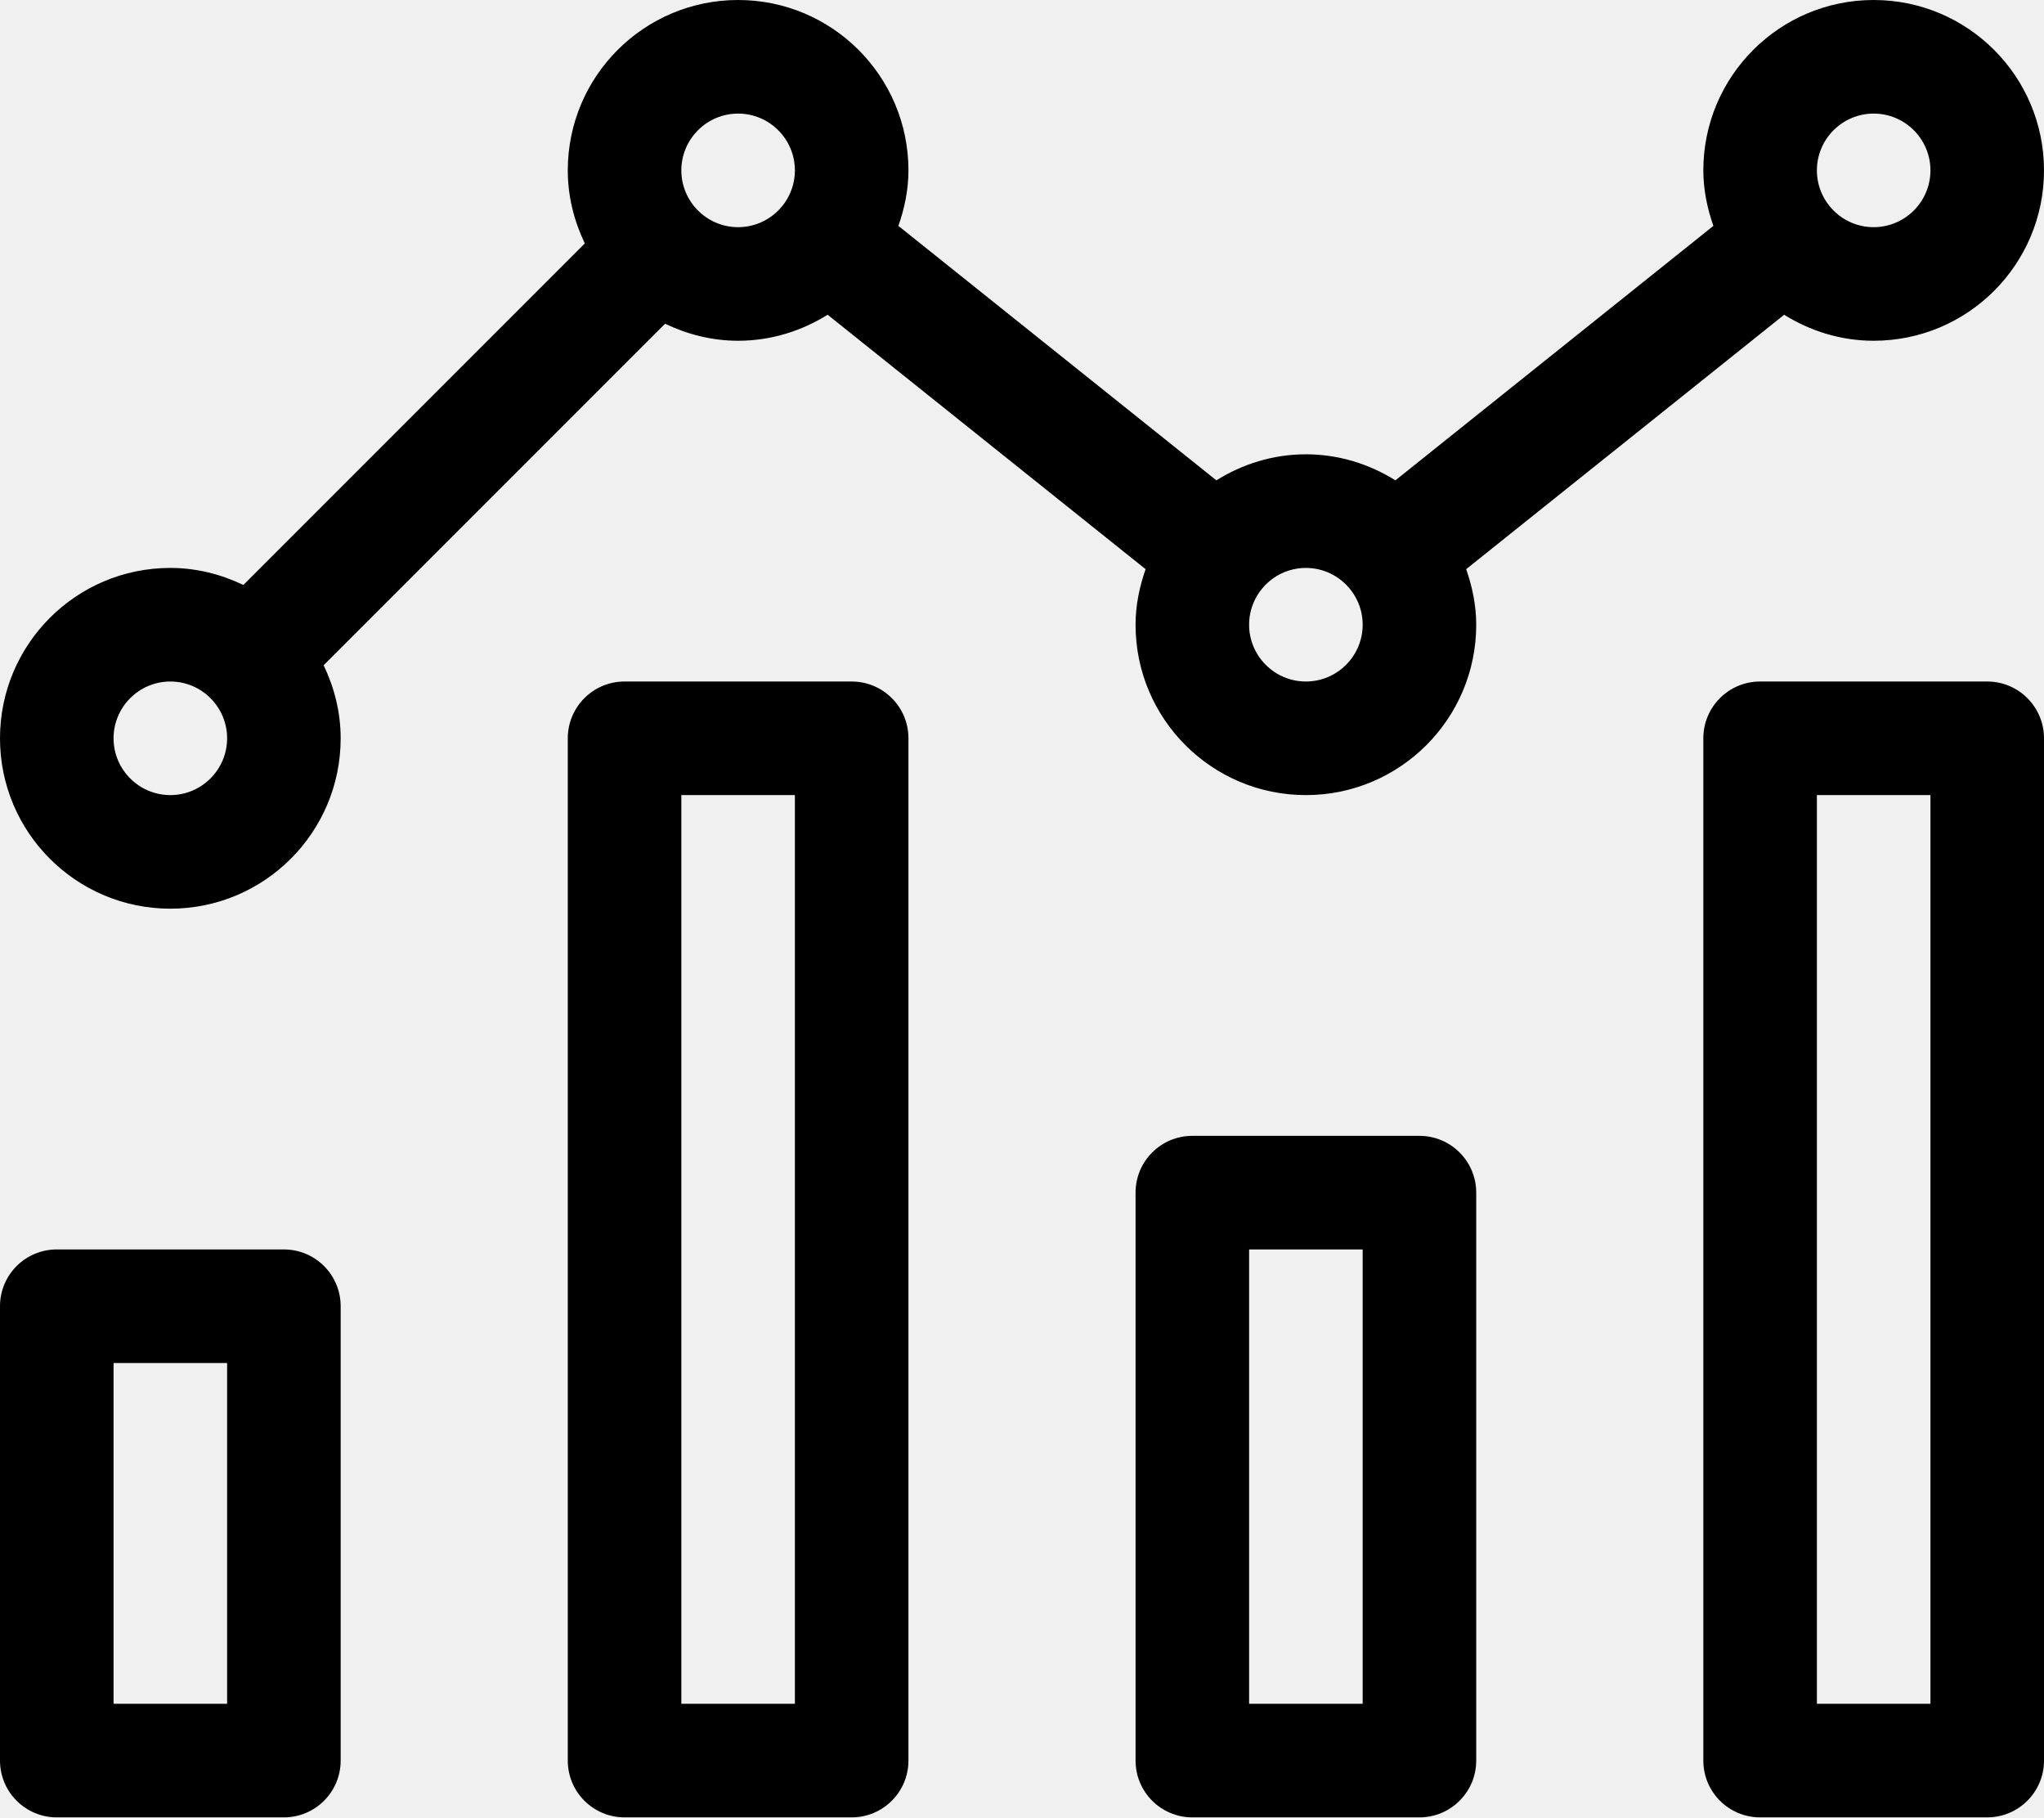
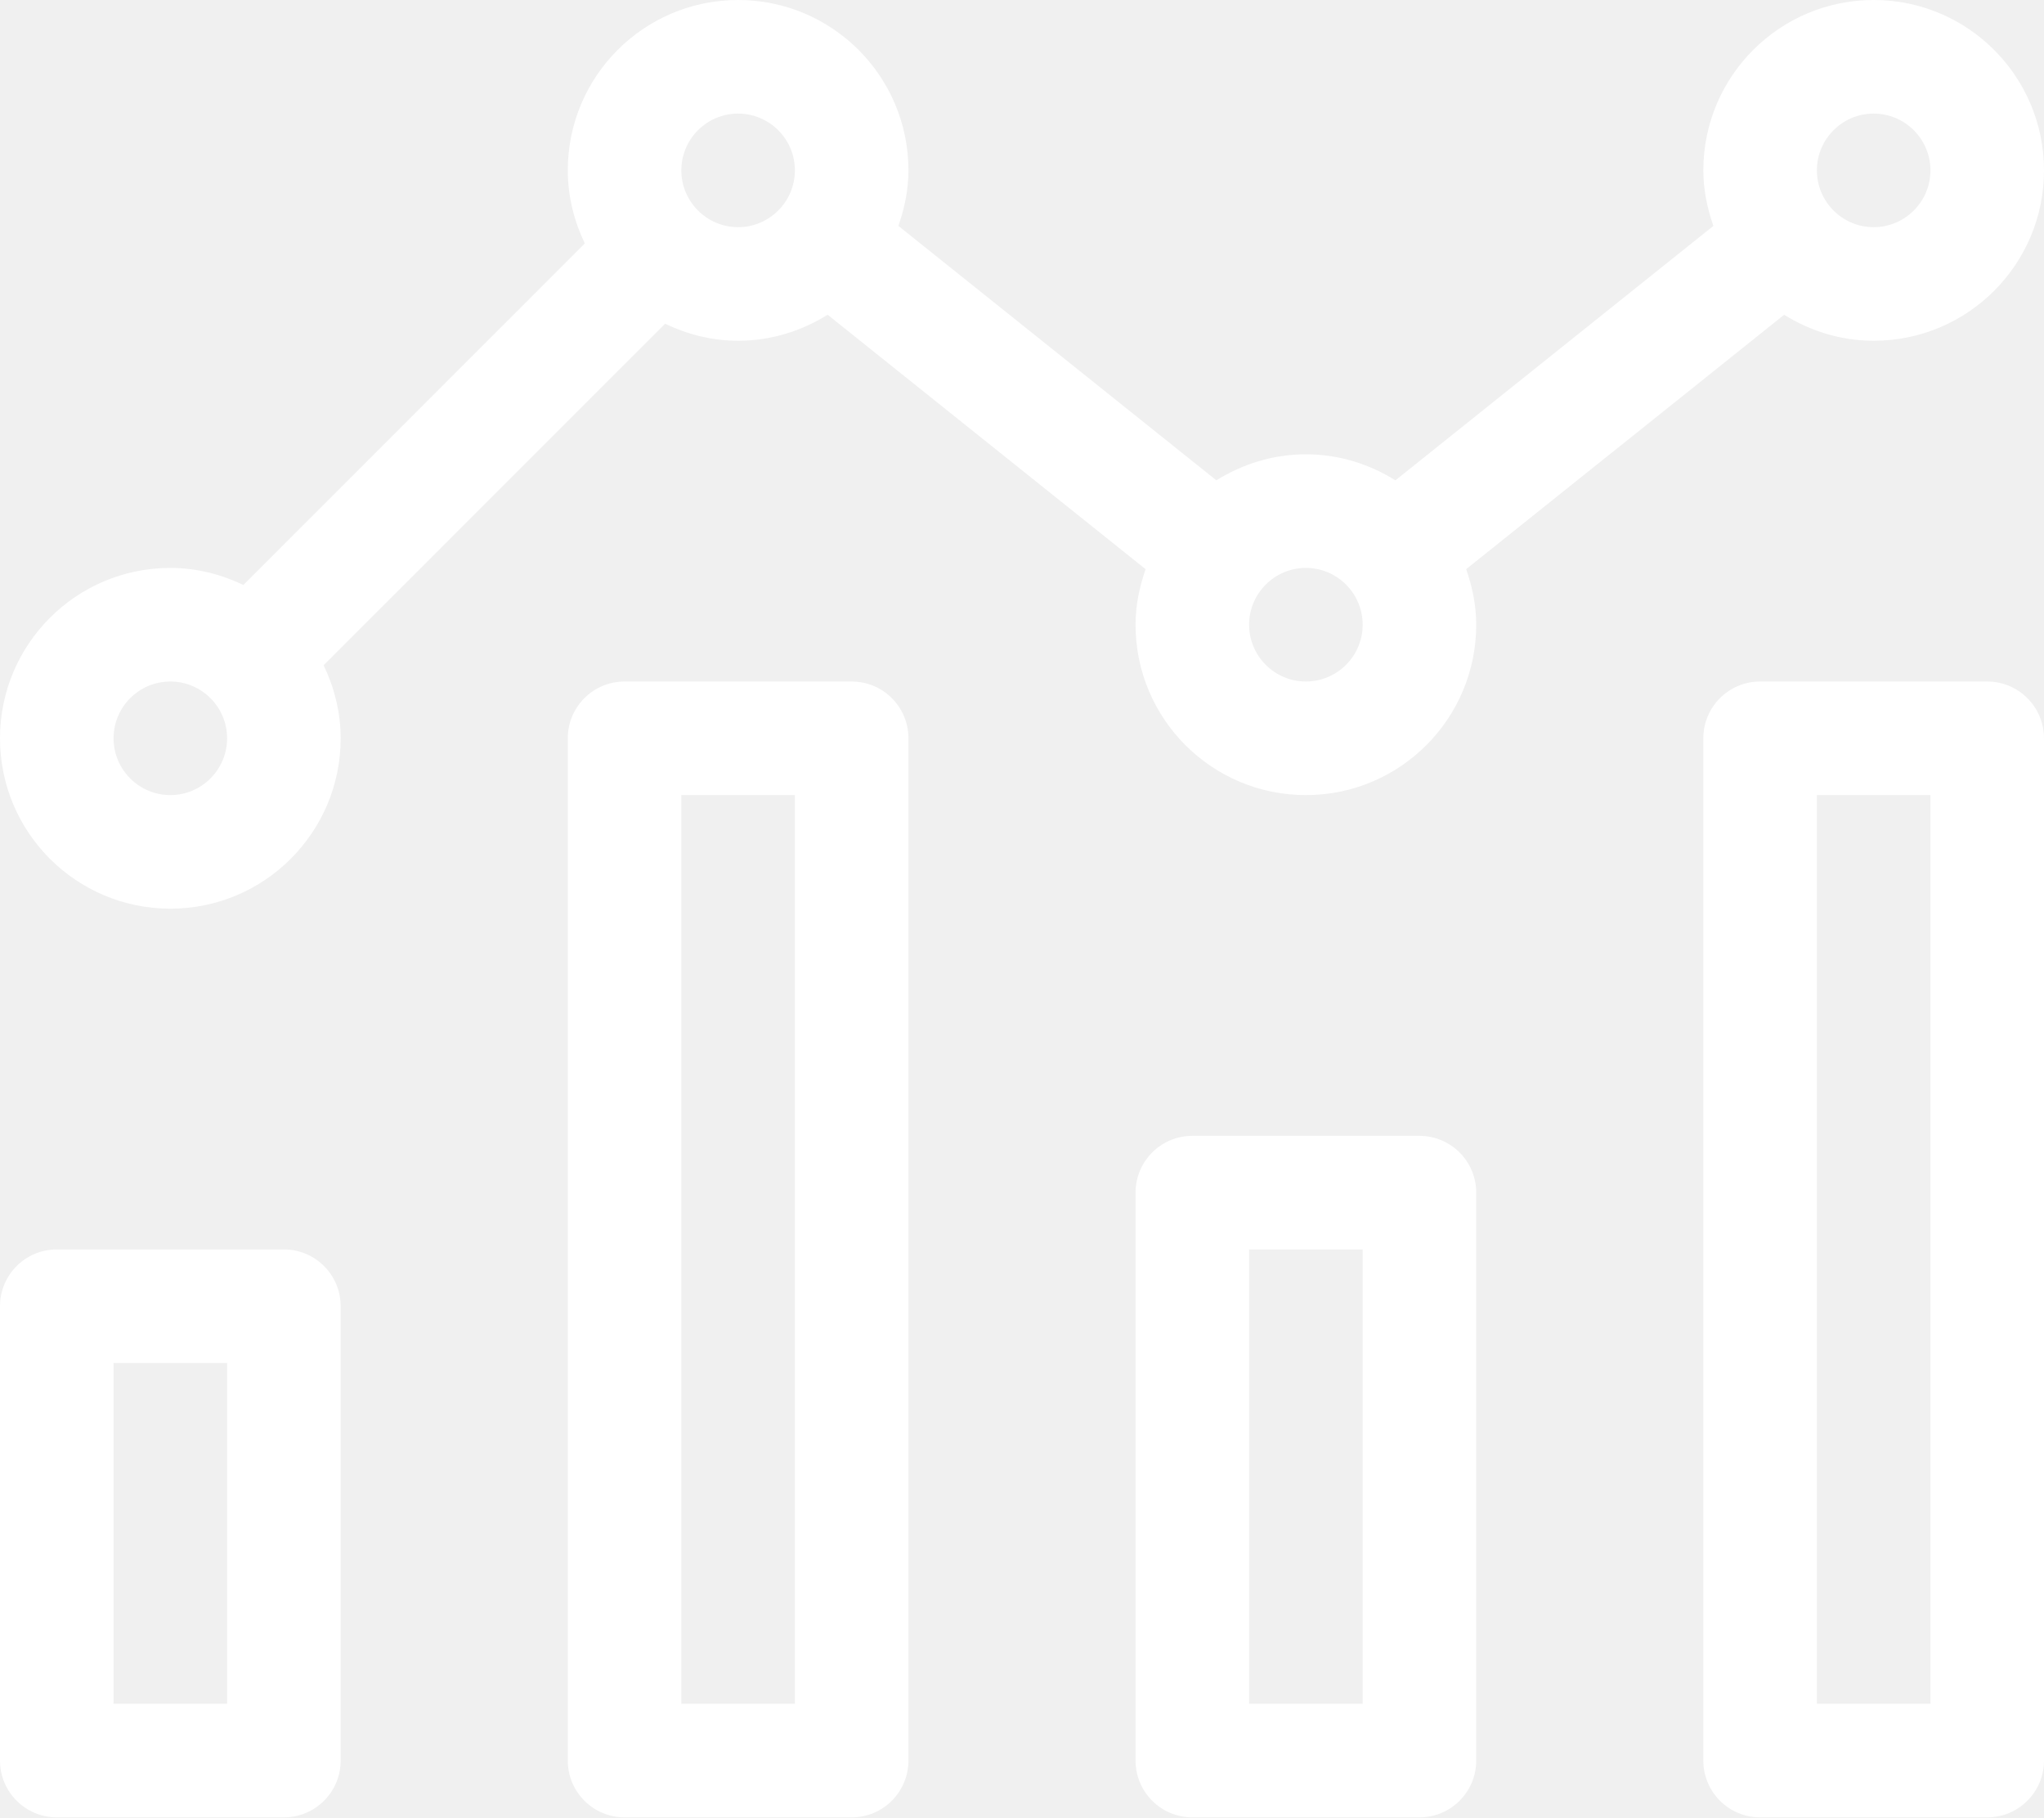
<svg xmlns="http://www.w3.org/2000/svg" viewBox="0 0 576 512">
-   <path d="M80 352H16c-8.84 0-16 7.16-16 16v128c0 8.84 7.16 16 16 16h64c8.84 0 16-7.16 16-16V368c0-8.84-7.16-16-16-16zM64 480H32v-96h32v96zm496-288h-64c-8.84 0-16 7.16-16 16v288c0 8.84 7.16 16 16 16h64c8.84 0 16-7.16 16-16V208c0-8.84-7.16-16-16-16zm-16 288h-32V224h32v256zM502.77 88.68C510.12 93.24 518.71 96 528 96c26.51 0 48-21.49 48-48S554.51 0 528 0s-48 21.49-48 48c0 5.51 1.12 10.71 2.83 15.64l-89.6 71.68c-7.35-4.57-15.94-7.33-25.23-7.33s-17.88 2.76-25.23 7.33l-89.6-71.68C254.88 58.72 256 53.51 256 48c0-26.51-21.49-48-48-48s-48 21.49-48 48c0 7.4 1.81 14.32 4.8 20.58L68.58 164.8C62.32 161.81 55.4 160 48 160c-26.51 0-48 21.49-48 48s21.49 48 48 48 48-21.49 48-48c0-7.4-1.81-14.32-4.8-20.58l96.22-96.22C193.68 94.19 200.6 96 208 96c9.29 0 17.88-2.76 25.23-7.33l89.6 71.68c-1.71 4.93-2.83 10.14-2.83 15.65 0 26.51 21.49 48 48 48s48-21.49 48-48c0-5.51-1.12-10.72-2.83-15.65l89.6-71.67zM528 32c8.82 0 16 7.18 16 16s-7.18 16-16 16-16-7.18-16-16 7.18-16 16-16zM48 224c-8.82 0-16-7.18-16-16s7.18-16 16-16 16 7.18 16 16-7.18 16-16 16zM208 64c-8.82 0-16-7.18-16-16s7.18-16 16-16 16 7.18 16 16-7.18 16-16 16zm160 128c-8.82 0-16-7.18-16-16s7.18-16 16-16 16 7.18 16 16-7.18 16-16 16zm-128 0h-64c-8.84 0-16 7.16-16 16v288c0 8.84 7.16 16 16 16h64c8.84 0 16-7.16 16-16V208c0-8.84-7.16-16-16-16zm-16 288h-32V224h32v256zm176-160h-64c-8.84 0-16 7.16-16 16v160c0 8.84 7.16 16 16 16h64c8.84 0 16-7.16 16-16V336c0-8.84-7.16-16-16-16zm-16 160h-32V352h32v128z" />
+   <path fill="#fff" d="M80 352H16c-8.84 0-16 7.16-16 16v128c0 8.84 7.16 16 16 16h64c8.84 0 16-7.16 16-16V368c0-8.84-7.16-16-16-16zM64 480H32v-96h32v96zm496-288h-64c-8.84 0-16 7.16-16 16v288c0 8.84 7.16 16 16 16h64c8.84 0 16-7.16 16-16V208c0-8.84-7.16-16-16-16zm-16 288h-32V224h32v256zM502.77 88.68C510.12 93.24 518.71 96 528 96c26.51 0 48-21.49 48-48S554.51 0 528 0s-48 21.49-48 48c0 5.51 1.12 10.71 2.83 15.64l-89.6 71.68c-7.35-4.57-15.94-7.33-25.23-7.33s-17.88 2.76-25.23 7.33l-89.6-71.68C254.88 58.72 256 53.51 256 48c0-26.51-21.49-48-48-48s-48 21.49-48 48c0 7.4 1.81 14.32 4.8 20.58L68.58 164.8C62.32 161.81 55.4 160 48 160c-26.51 0-48 21.49-48 48s21.49 48 48 48 48-21.49 48-48c0-7.4-1.81-14.32-4.8-20.58l96.22-96.22C193.68 94.19 200.6 96 208 96c9.29 0 17.88-2.76 25.23-7.33l89.6 71.68c-1.71 4.93-2.83 10.14-2.83 15.65 0 26.51 21.49 48 48 48s48-21.49 48-48c0-5.51-1.12-10.72-2.83-15.65l89.6-71.67zM528 32c8.82 0 16 7.18 16 16s-7.18 16-16 16-16-7.18-16-16 7.18-16 16-16zM48 224c-8.82 0-16-7.18-16-16s7.18-16 16-16 16 7.18 16 16-7.18 16-16 16zM208 64c-8.82 0-16-7.18-16-16s7.18-16 16-16 16 7.18 16 16-7.18 16-16 16zm160 128c-8.82 0-16-7.18-16-16s7.18-16 16-16 16 7.18 16 16-7.18 16-16 16zm-128 0h-64c-8.84 0-16 7.16-16 16v288c0 8.84 7.16 16 16 16h64c8.84 0 16-7.16 16-16V208c0-8.84-7.16-16-16-16zm-16 288h-32V224h32v256zm176-160h-64c-8.84 0-16 7.16-16 16v160c0 8.84 7.16 16 16 16h64c8.84 0 16-7.16 16-16V336c0-8.84-7.16-16-16-16zm-16 160h-32V352h32v128z" />
</svg>
